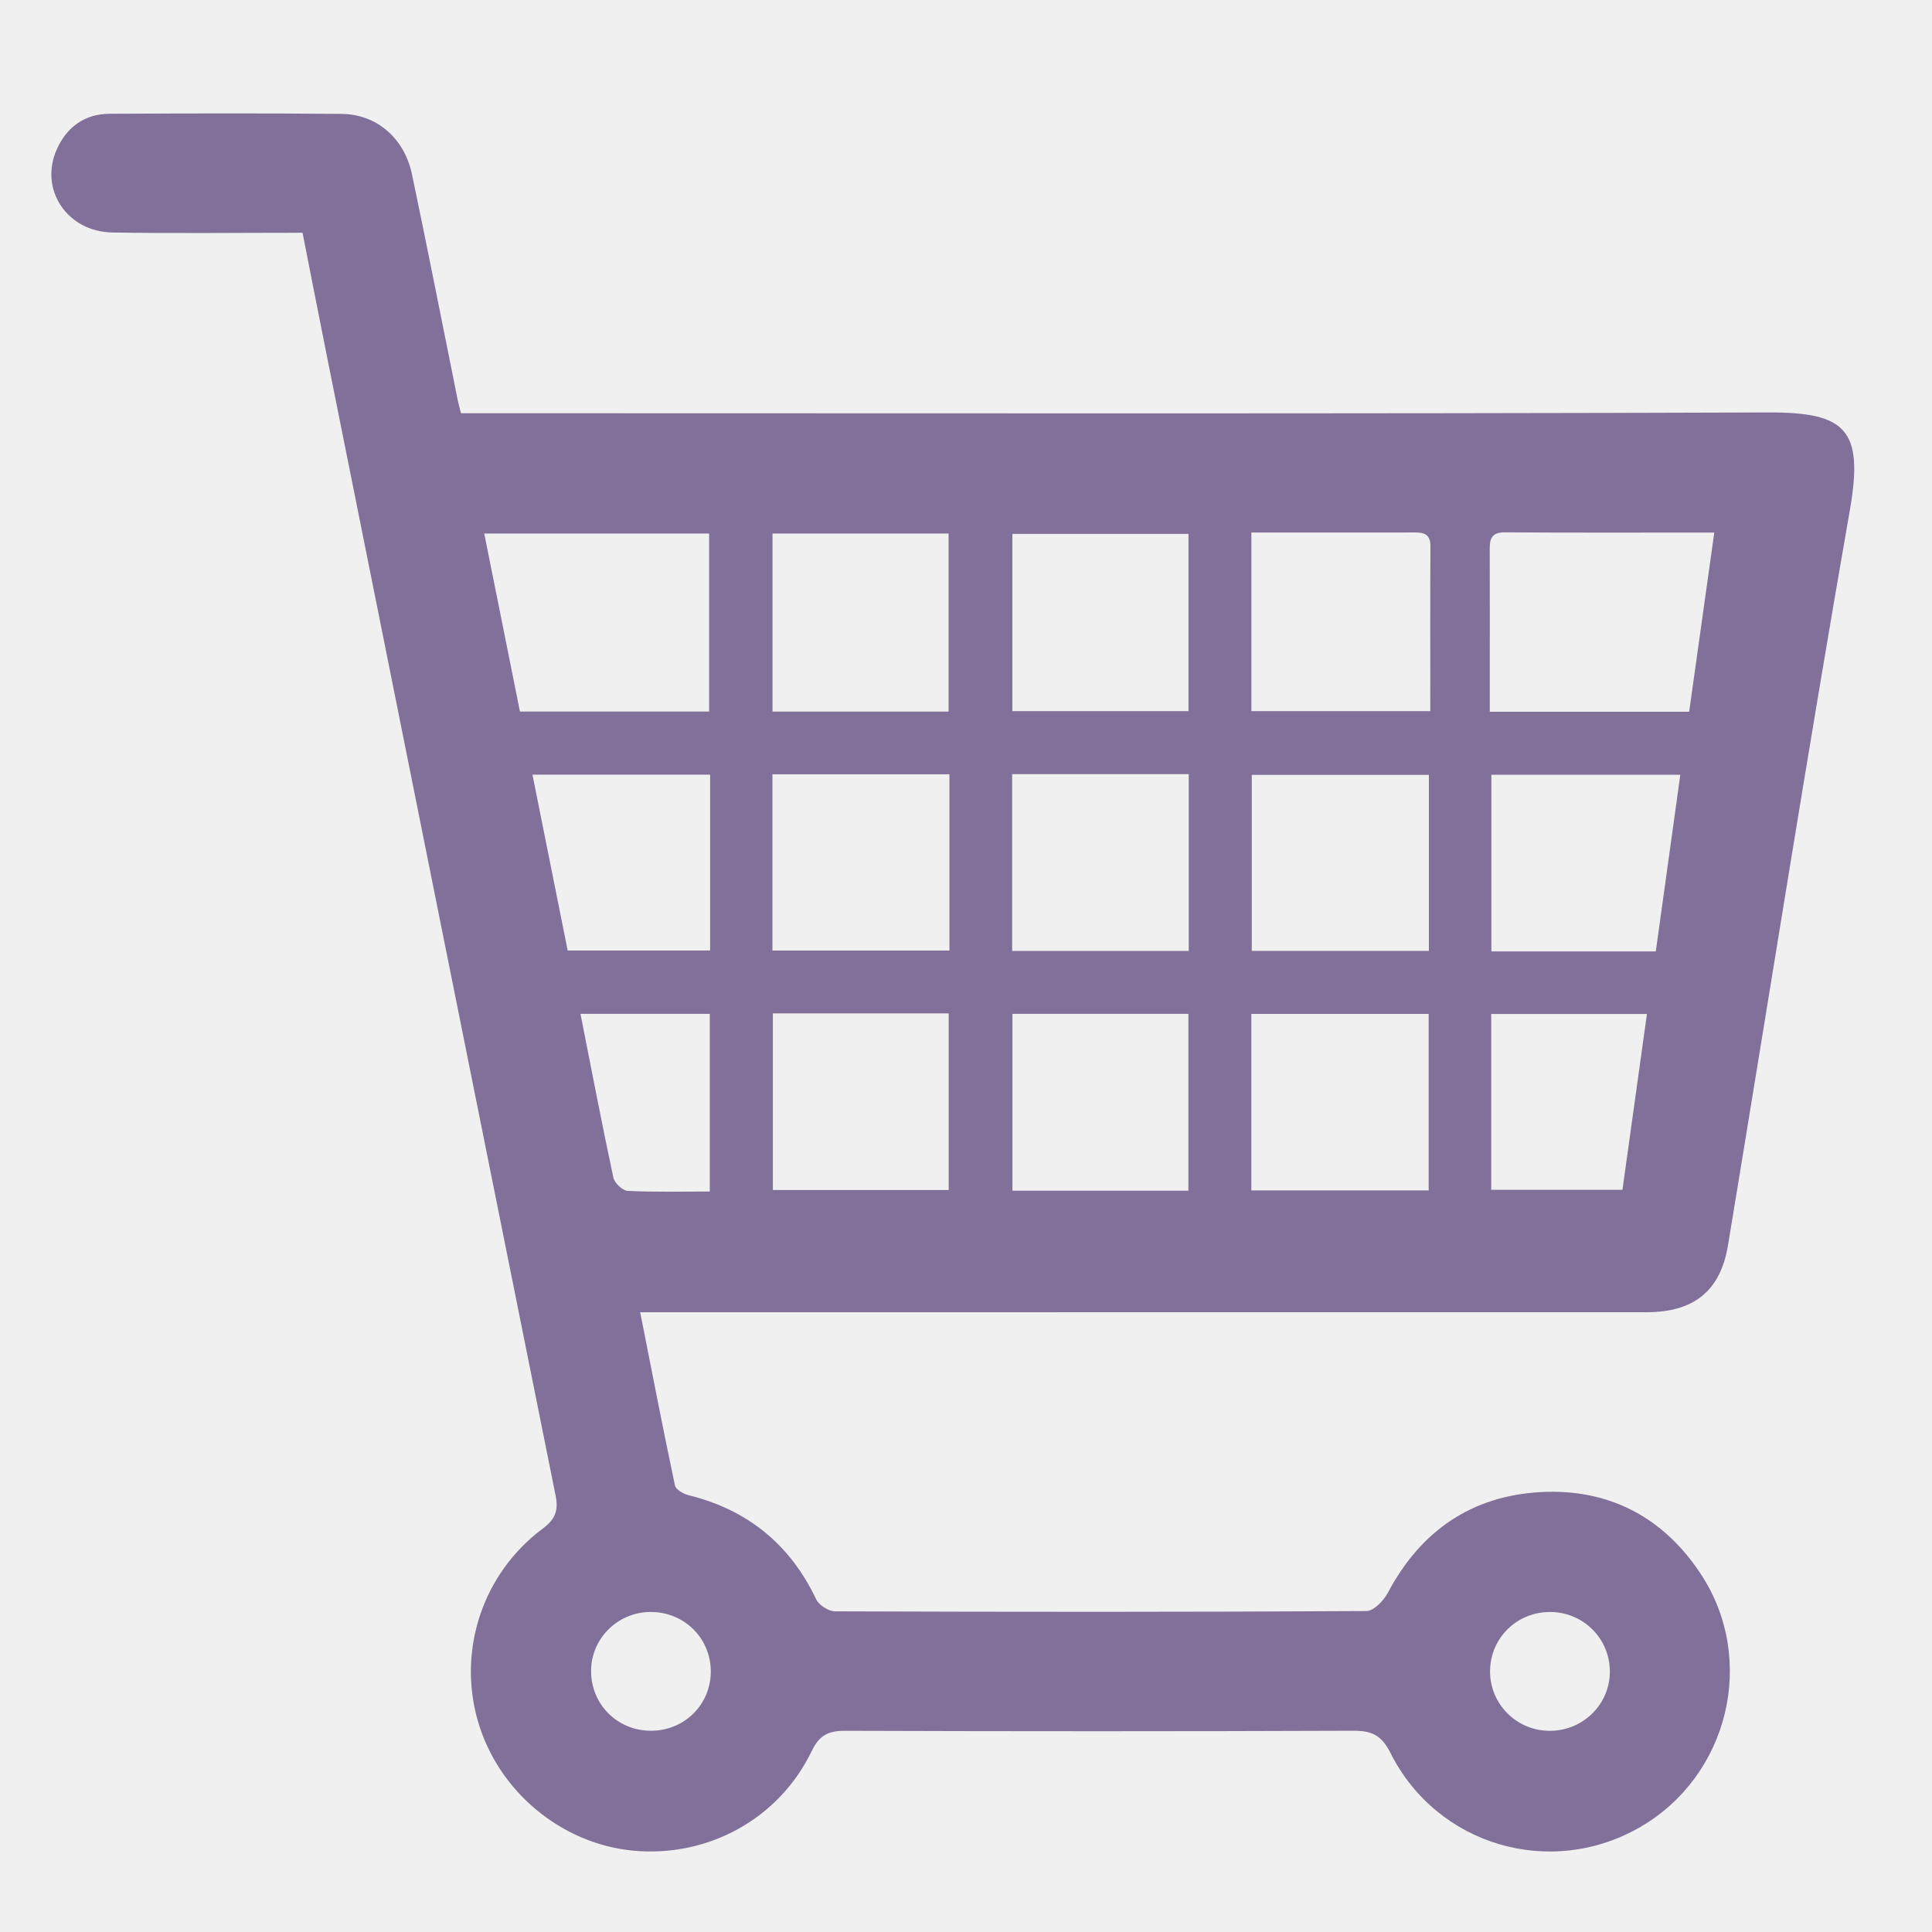
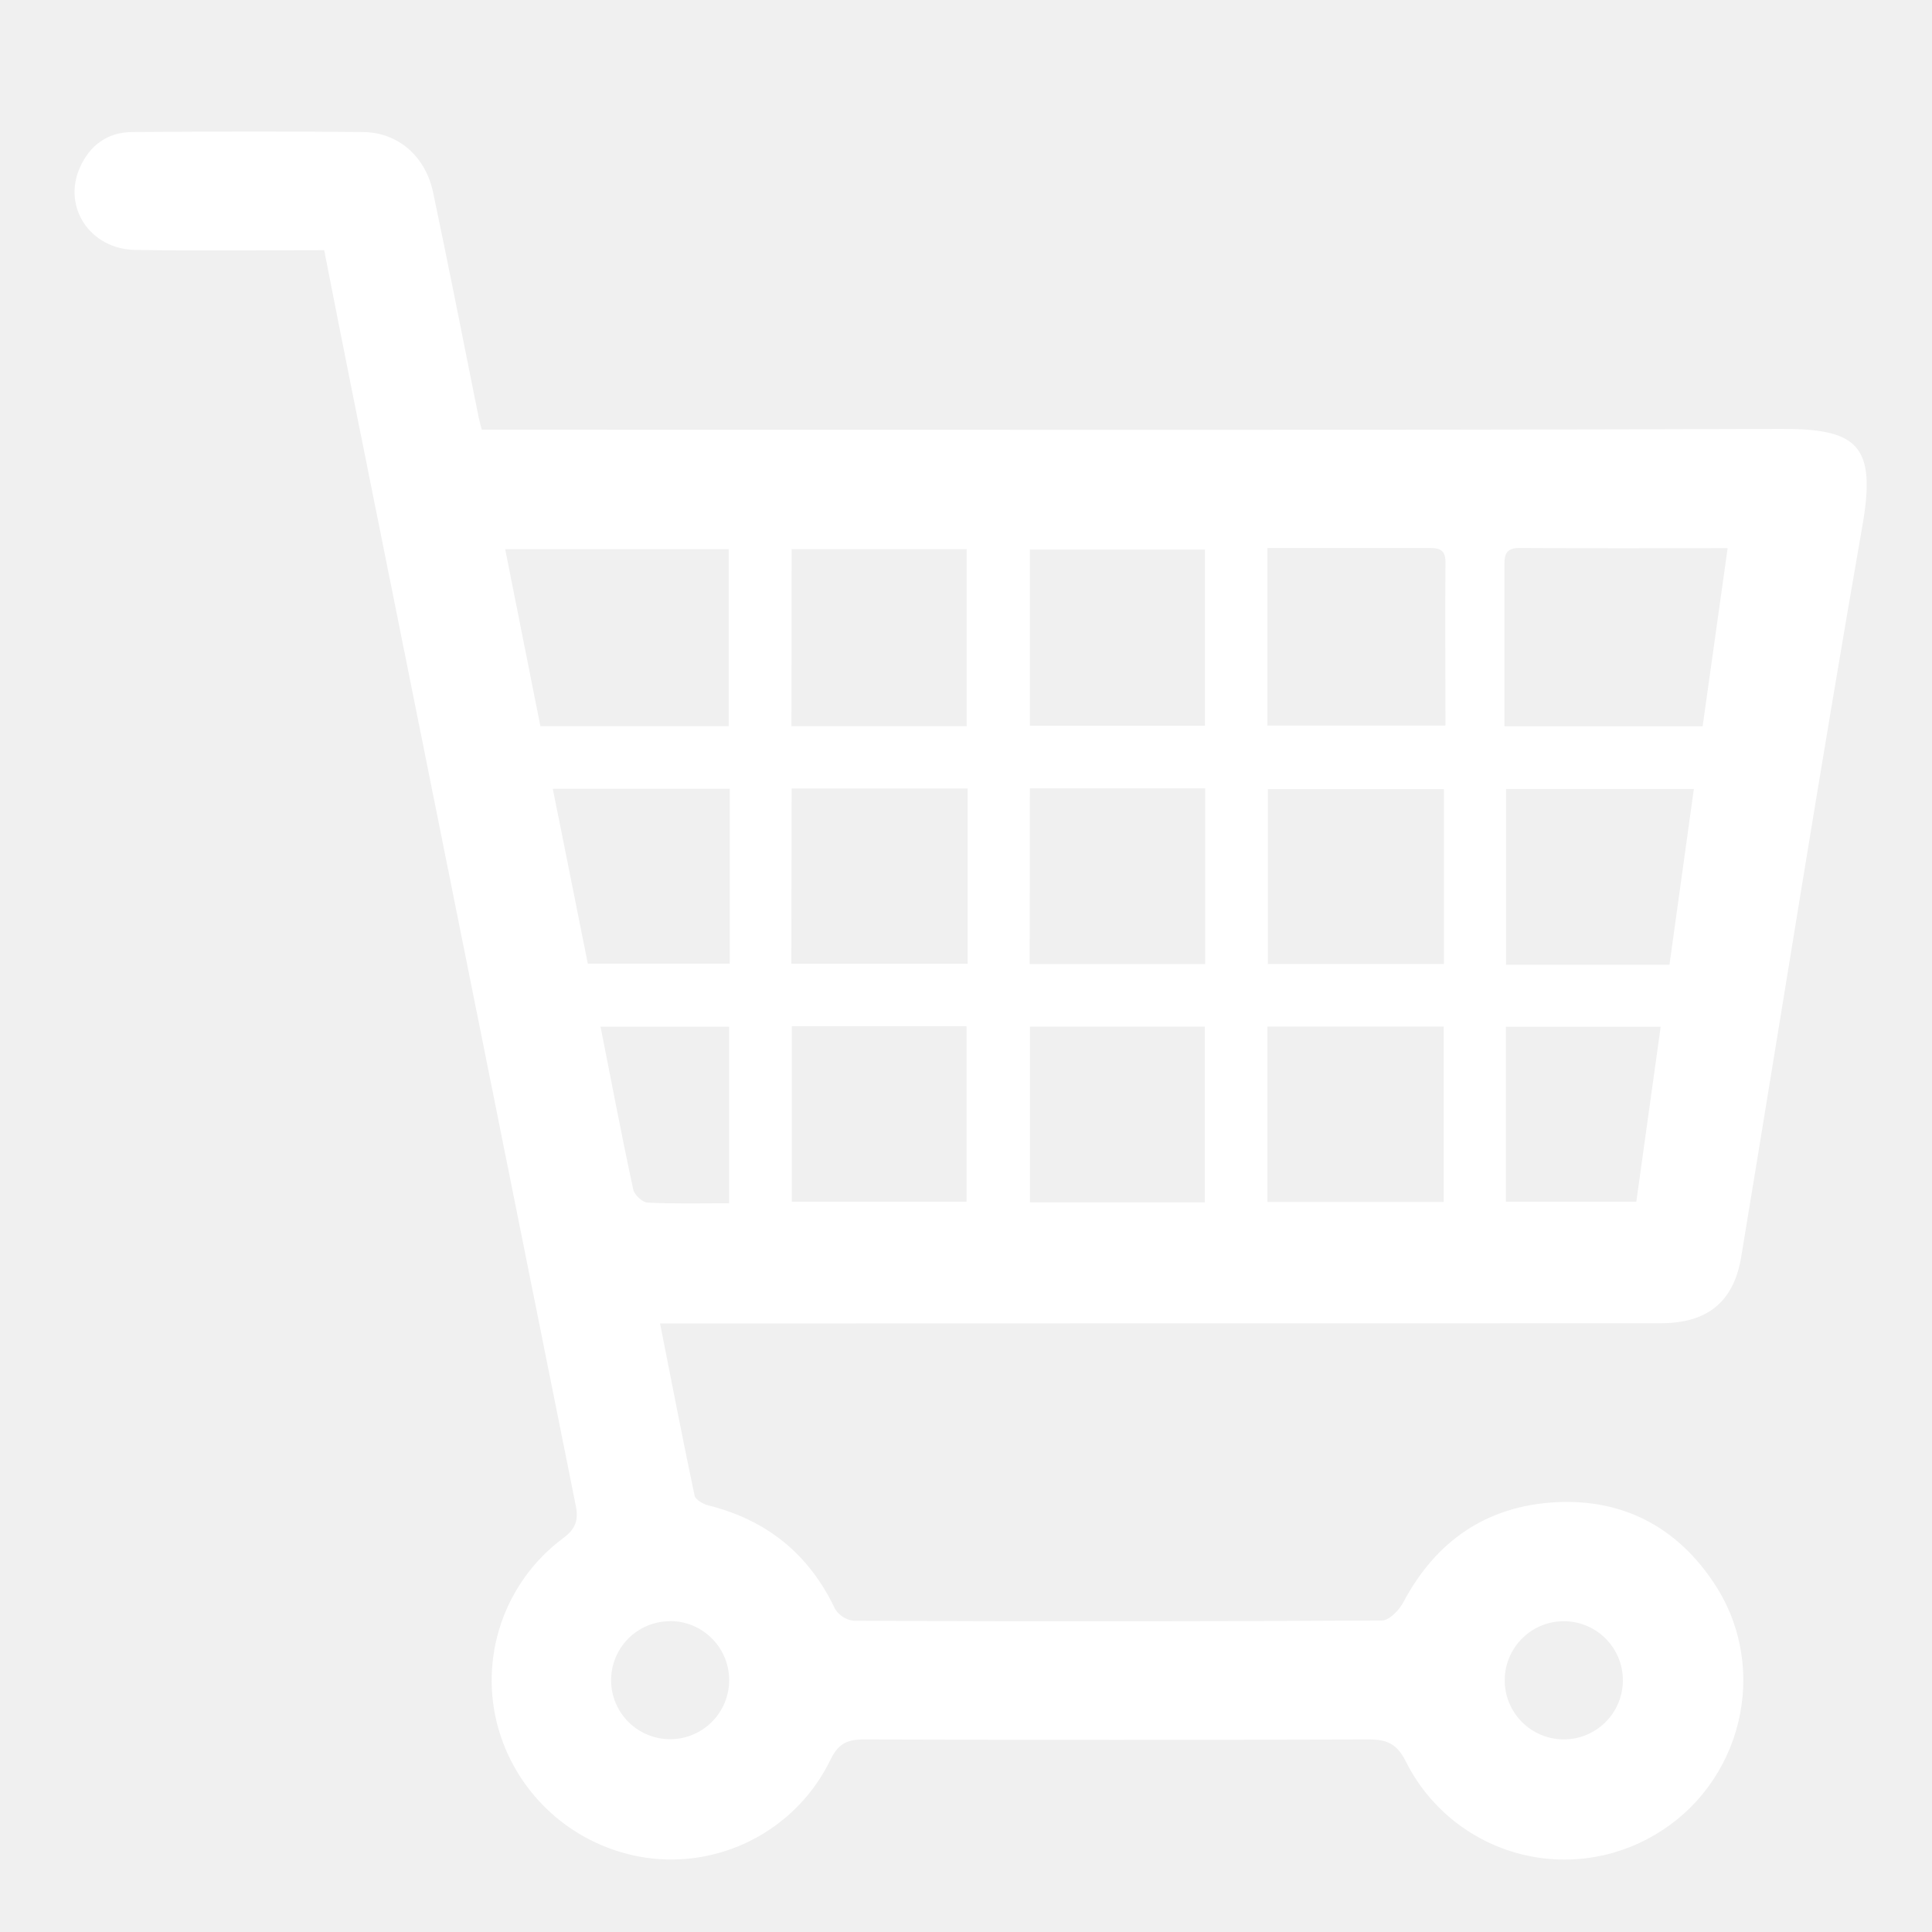
- <svg xmlns="http://www.w3.org/2000/svg" version="1.1" id="Layer_1" x="0px" y="0px" width="512px" height="512px" viewBox="0 0 512 512" enable-background="new 0 0 512 512" xml:space="preserve">
-   <path fill-rule="evenodd" clip-rule="evenodd" fill="#81709A" d="M436.43,347.746c12.47-0.004,19.508-5.654,21.498-17.686  c10.753-65.004,20.988-130.098,32.325-195c3.716-21.282-1.18-25.827-21.607-25.754c-113.32,0.402-226.644,0.199-339.967,0.204  c-2.208,0-4.416,0-6.514,0c-0.416-1.635-0.65-2.42-0.811-3.22c-4.049-20.037-7.972-40.1-12.179-60.104  c-2.017-9.59-9.374-15.92-18.677-16.004c-20.472-0.188-40.945-0.129-61.417-0.032c-6.656,0.031-11.401,3.506-14.054,9.483  c-4.687,10.565,2.727,21.787,14.78,21.984c16.523,0.271,33.054,0.068,50.37,0.068c2.359,11.949,4.567,23.285,6.837,34.608  c20.05,100.017,40.094,200.034,60.224,300.034c0.79,3.922-0.026,6.248-3.404,8.77c-15.896,11.869-22.558,32.057-17.25,50.801  c5.283,18.654,22.047,32.717,41.19,34.541c19.764,1.887,38.662-8.387,47.315-26.35c2.06-4.275,4.446-5.426,8.923-5.41  c44.873,0.152,89.748,0.156,134.62-0.014c4.86-0.018,7.475,1.15,9.846,5.873c12.378,24.641,42.575,33.369,66.251,19.621  c23.343-13.557,30.881-44.236,16.127-66.838c-9.949-15.24-24.459-22.883-42.546-21.902c-18.307,0.992-31.821,10.287-40.487,26.635  c-1.122,2.115-3.757,4.881-5.705,4.889c-46.94,0.275-93.885,0.248-140.826,0.078c-1.709-0.006-4.251-1.621-4.983-3.162  c-6.944-14.609-18.166-23.734-33.825-27.613c-1.376-0.344-3.39-1.5-3.619-2.592c-3.183-15.063-6.105-30.18-9.212-45.889  c3.375,0,6.036,0,8.698,0C264.379,347.76,350.404,347.766,436.43,347.746z M410.758,427.193c8.737,0.002,15.756,6.895,15.868,15.59  c0.117,8.861-7.178,16.035-16.172,15.9c-8.712-0.127-15.669-7.232-15.573-15.9C394.977,434.076,401.986,427.191,410.758,427.193z   M251.415,315.367c-15.382,0-30.768,0-46.593,0c0-15.375,0-30.758,0-46.807c15.688,0,30.924,0,46.593,0  C251.415,284.156,251.415,299.543,251.415,315.367z M314.935,315.537c-15.707,0-30.922,0-46.627,0c0-15.492,0-31.004,0-46.859  c15.452,0,30.807,0,46.627,0C314.935,284.18,314.935,299.521,314.935,315.537z M378.67,251.993c-15.662,0-31.06,0-46.935,0  c0-15.337,0-30.704,0-46.64c15.47,0,30.999,0,46.935,0C378.67,220.851,378.67,236.232,378.67,251.993z M429.964,315.313  c-11.538,0-22.966,0-34.777,0c0-15.48,0-30.855,0-46.604c13.787,0,27.301,0,41.27,0  C434.279,284.324,432.155,299.588,429.964,315.313z M438.802,252.137c-14.791,0-28.969,0-43.572,0c0-15.551,0-30.916,0-46.816  c16.514,0,32.869,0,50.07,0C443.151,220.808,441.015,236.193,438.802,252.137z M398.796,141.076  c18.115,0.121,36.233,0.053,55.508,0.053c-2.296,16.37-4.461,31.807-6.661,47.492c-17.449,0-34.513,0-52.833,0  c0-3.357,0-6.732,0-10.107c0.002-10.721,0.024-21.443-0.013-32.164C394.787,143.511,394.683,141.05,398.796,141.076z   M331.621,141.122c5.351,0,10.637,0,15.924,0c8.864,0,17.731,0.018,26.598-0.01c2.609-0.008,4.962-0.076,4.936,3.69  c-0.092,14.396-0.037,28.791-0.037,43.653c-16.058,0-31.557,0-47.42,0C331.621,172.841,331.621,157.467,331.621,141.122z   M331.614,268.697c15.738,0,31.137,0,46.999,0c0,15.436,0,30.799,0,46.77c-15.837,0-31.243,0-46.999,0  C331.614,299.775,331.614,284.416,331.614,268.697z M268.291,141.492c15.474,0,30.853,0,46.668,0c0,15.72,0,31.107,0,46.968  c-15.445,0-30.818,0-46.668,0C268.291,172.959,268.291,157.415,268.291,141.492z M268.232,205.159c15.683,0,31.054,0,46.793,0  c0,15.741,0,31.114,0,46.849c-15.59,0-30.981,0-46.793,0C268.232,236.442,268.232,220.903,268.232,205.159z M204.726,141.39  c15.788,0,30.991,0,46.658,0c0,15.798,0,31.324,0,47.194c-15.594,0-30.954,0-46.658,0  C204.726,172.841,204.726,157.439,204.726,141.39z M204.704,205.202c15.584,0,30.926,0,46.908,0c0,15.819,0,31.03,0,46.703  c-15.571,0-31.078,0-46.908,0C204.704,236.333,204.704,220.977,204.704,205.202z M128.326,141.396c20.394,0,39.751,0,59.598,0  c0,15.74,0,31.272,0,47.17c-16.525,0-32.96,0-50.13,0C134.714,173.219,131.613,157.767,128.326,141.396z M141.106,205.29  c15.772,0,31.124,0,47.083,0c0,15.664,0,30.897,0,46.604c-12.482,0-24.922,0-37.748,0  C147.352,236.478,144.286,221.168,141.106,205.29z M172.263,427.188c8.81-0.088,15.854,6.625,16.097,15.342  c0.252,8.945-6.844,16.154-15.875,16.137c-8.802-0.018-15.72-6.84-15.84-15.623C156.525,434.418,163.562,427.275,172.263,427.188z   M166.381,315.602c-1.373-0.068-3.517-2.063-3.823-3.484c-3.057-14.289-5.803-28.645-8.728-43.432c11.851,0,22.907,0,34.271,0  c0,15.709,0,31.07,0,47.078C180.688,315.764,173.522,315.951,166.381,315.602z" />
+ <svg xmlns="http://www.w3.org/2000/svg" id="Layer_1" data-name="Layer 1" viewBox="0 0 500 500">
+   <defs>
+     <style>.cls-1{fill:#fff;fill-rule:evenodd;}</style>
+   </defs>
+   <path class="cls-1" d="M429.76,342.45c12.1,0,18.93-5.49,20.86-17.17C461.06,262.18,471,199,482,136c3.6-20.66-1.15-25.07-21-25-110,.39-220,.19-330,.2h-6.32c-.41-1.59-.63-2.35-.79-3.13C120,88.6,116.15,69.12,112.07,49.7c-2-9.31-9.1-15.45-18.13-15.53-19.88-.19-39.75-.13-59.62,0-6.47,0-11.07,3.4-13.65,9.2C16.12,53.6,23.32,64.49,35,64.68c16,.27,32.09.07,48.9.07,2.29,11.6,4.43,22.6,6.64,33.6Q119.75,244,149,389.61c.77,3.81,0,6.06-3.31,8.51A45.85,45.85,0,0,0,129,447.44,46.85,46.85,0,0,0,169,481a45.87,45.87,0,0,0,45.93-25.58c2-4.15,4.31-5.27,8.66-5.25q65.34.21,130.68,0c4.72,0,7.26,1.12,9.56,5.7a45.89,45.89,0,0,0,64.32,19.05c22.66-13.16,30-42.94,15.65-64.88-9.66-14.8-23.74-22.22-41.3-21.26-17.77,1-30.89,10-39.3,25.85-1.09,2.06-3.65,4.74-5.54,4.75q-68.36.39-136.71.07a6.5,6.5,0,0,1-4.84-3.07c-6.74-14.18-17.63-23-32.83-26.8-1.34-.34-3.29-1.46-3.52-2.52-3.09-14.62-5.92-29.3-8.94-44.55h8.44Q304.49,342.46,429.76,342.45Zm-24.93,77.12a15.29,15.29,0,1,1-15.41,15.14A15.31,15.31,0,0,1,404.83,419.57ZM250.15,311H204.92V265.58h45.23Zm61.66.17H266.55V265.69h45.26Zm61.87-61.69H328.12V204.22h45.56ZM423.48,311H389.72V265.72h40.06C427.67,280.88,425.61,295.7,423.48,311Zm8.58-61.33h-42.3V204.19h48.61C436.28,219.22,434.21,234.16,432.06,249.63ZM393.22,141.82c17.59.12,35.18.05,53.89.05-2.23,15.89-4.33,30.88-6.47,46.1H389.35v-9.81c0-10.41,0-20.81,0-31.22C389.33,144.18,389.23,141.79,393.22,141.82Zm-65.21,0h15.46c8.6,0,17.21,0,25.82,0,2.53,0,4.82-.07,4.79,3.59-.09,14,0,27.94,0,42.37H328Zm0,123.85h45.63v45.4H328ZM266.53,142.22h45.31v45.6H266.53Zm0,61.81H311.9v45.48H266.48Zm-61.65-61.91h45.29v45.82H204.83Zm0,61.95h45.54v45.34H204.8Zm-74.14-61.94h57.85v45.79H139.85Zm12.41,62h45.7V249.4H152.13C149.13,234.43,146.15,219.57,143.07,204.16Zm30.24,215.41A15.28,15.28,0,1,1,158.15,435,15.26,15.26,0,0,1,173.31,419.57ZM167.6,311.24c-1.33-.06-3.41-2-3.71-3.38-3-13.87-5.63-27.81-8.47-42.16h33.27v45.7C181.49,311.4,174.53,311.58,167.6,311.24Z" />
</svg>
